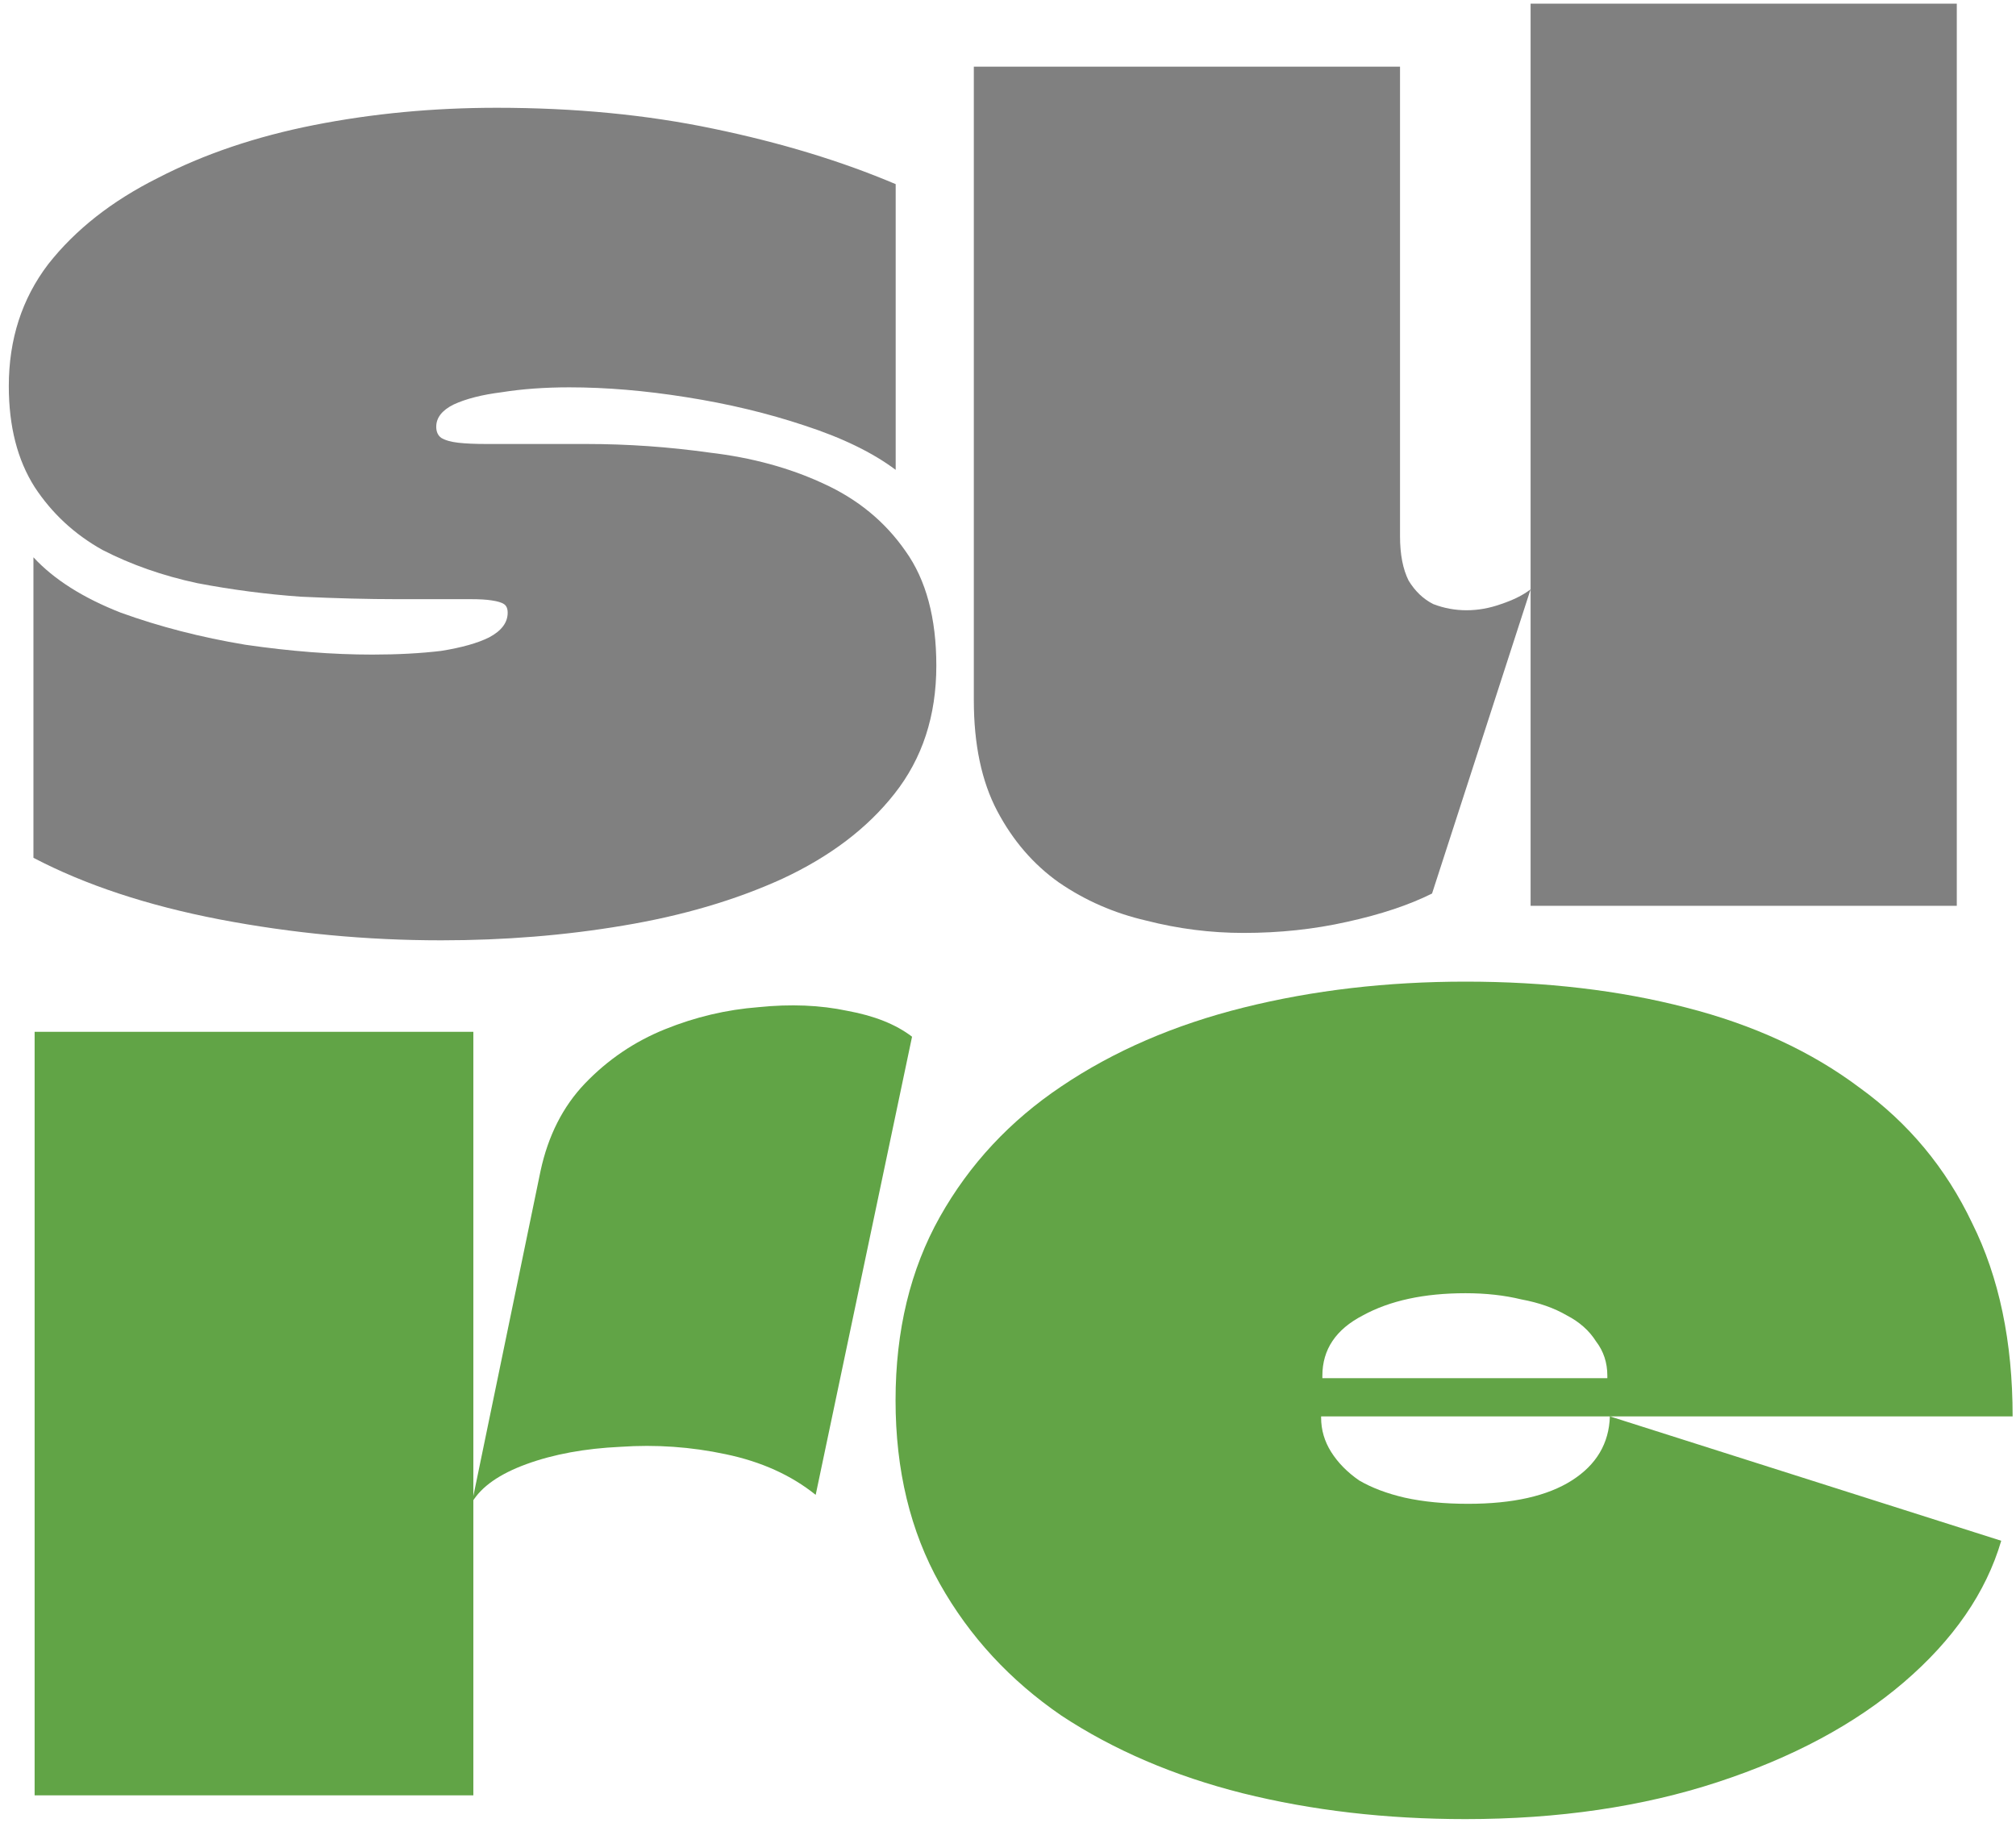
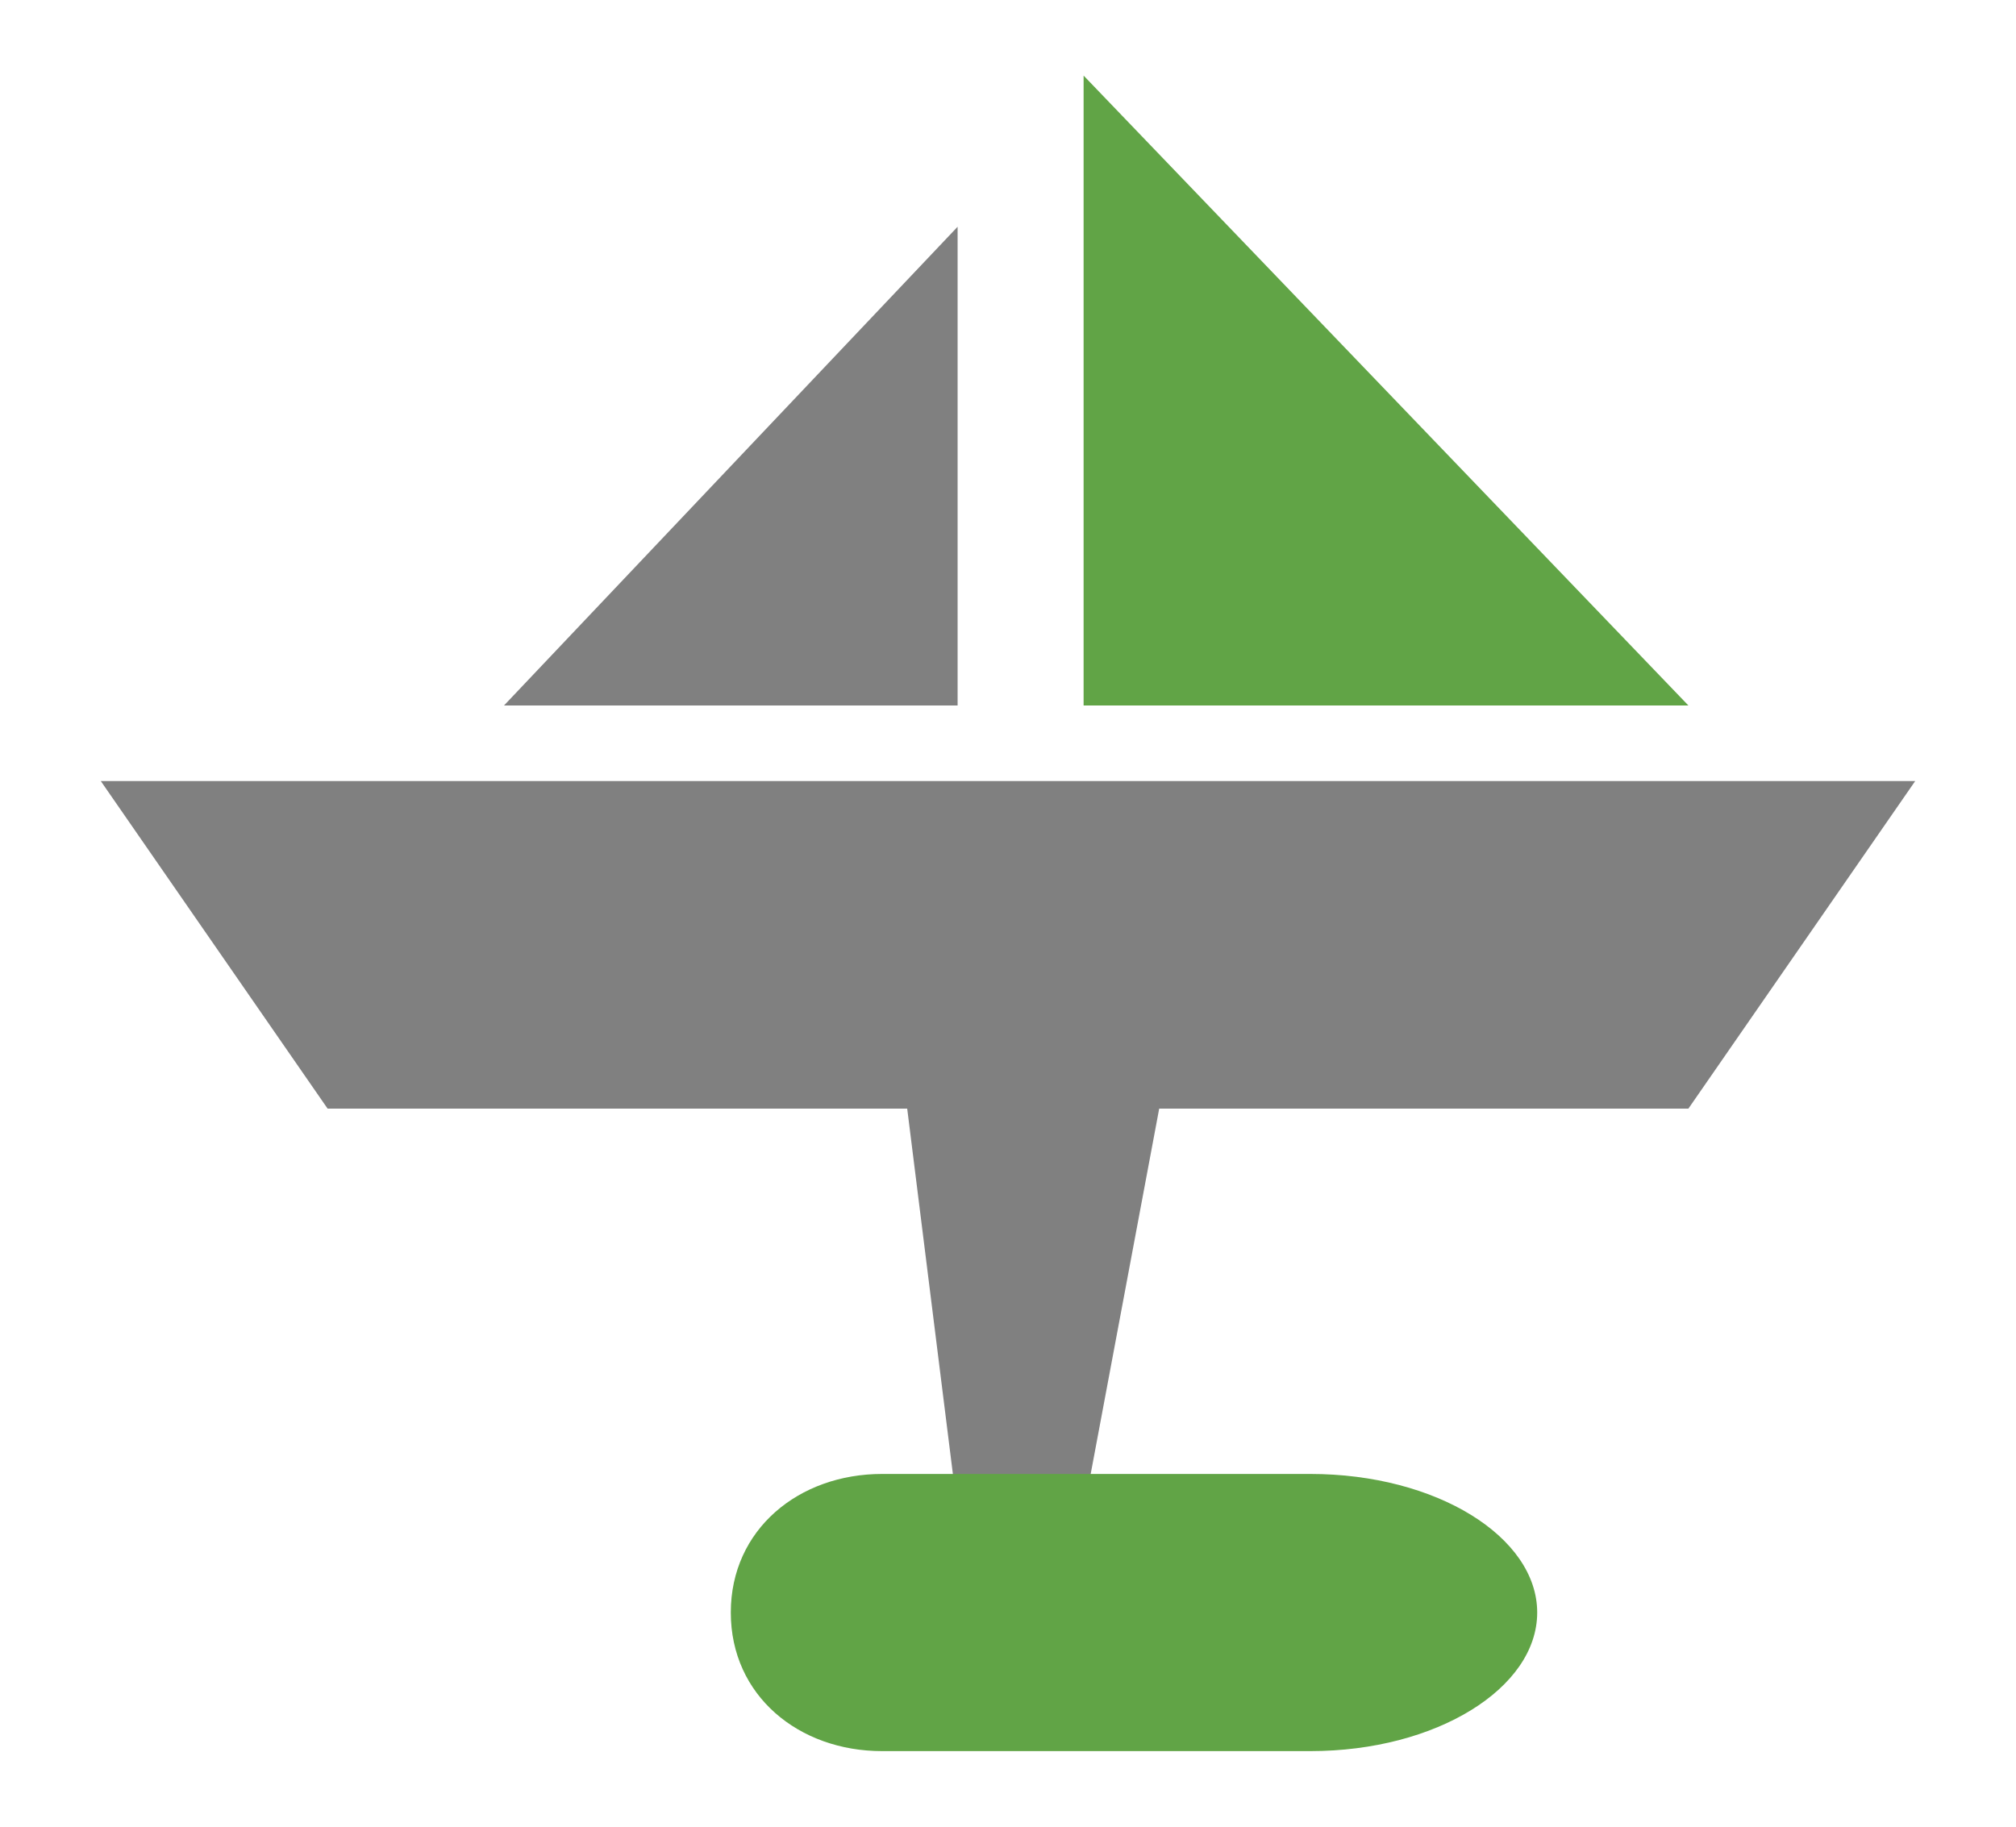
<svg xmlns="http://www.w3.org/2000/svg" viewBox="0 0 160 145" fill="none">
-   <path d="M116.51 119.37C120.062 119.37 122.809 118.751 124.752 117.513C126.696 116.274 127.701 114.58 127.768 112.429L158.828 122.303C157.621 126.409 155.042 130.156 151.088 133.545C147.201 136.869 142.276 139.509 136.312 141.464C130.348 143.419 123.68 144.397 116.309 144.397C110.01 144.397 104.113 143.712 98.618 142.344C93.19 140.975 88.399 138.922 84.244 136.185C80.156 133.382 76.94 129.896 74.594 125.725C72.249 121.553 71.076 116.698 71.076 111.158C71.076 105.618 72.249 100.763 74.594 96.592C76.94 92.421 80.156 88.967 84.244 86.229C88.399 83.427 93.223 81.341 98.718 79.973C104.213 78.604 110.077 77.92 116.309 77.92C122.675 77.92 128.505 78.604 133.799 79.973C139.16 81.341 143.75 83.459 147.57 86.327C151.456 89.129 154.438 92.714 156.516 97.081C158.66 101.382 159.732 106.498 159.732 112.429H104.95C104.95 112.429 104.917 112.429 104.85 112.429C104.85 112.429 104.85 112.462 104.85 112.527C104.85 113.504 105.118 114.417 105.654 115.264C106.19 116.111 106.927 116.861 107.865 117.513C108.871 118.099 110.077 118.555 111.484 118.881C112.958 119.207 114.634 119.37 116.51 119.37ZM116.309 102.653C113.025 102.653 110.311 103.24 108.167 104.413C106.023 105.521 104.95 107.117 104.95 109.203C104.95 109.268 104.95 109.333 104.95 109.399C105.017 109.399 105.051 109.399 105.051 109.399H127.466C127.533 109.399 127.567 109.399 127.567 109.399C127.567 109.333 127.567 109.268 127.567 109.203C127.567 108.16 127.265 107.248 126.662 106.466C126.126 105.618 125.355 104.934 124.35 104.413C123.345 103.826 122.139 103.403 120.732 103.142C119.391 102.816 117.917 102.653 116.309 102.653Z" fill="#62a446" />
-   <path d="M37.567 81.901C37.567 85.811 37.567 89.755 37.567 93.73C37.567 97.641 37.567 101.584 37.567 105.559C37.567 109.47 37.567 113.413 37.567 117.388C37.567 121.559 37.567 125.73 37.567 129.902C37.567 134.073 37.567 138.276 37.567 142.513H2.748C2.748 136.06 2.748 129.608 2.748 123.156C2.748 116.704 2.748 110.252 2.748 103.799C2.748 100.15 2.748 96.5 2.748 92.85C2.748 89.201 2.748 85.551 2.748 81.901H37.567ZM37.466 119.246L42.9 92.948C43.504 90.146 44.678 87.832 46.422 86.007C48.234 84.117 50.347 82.683 52.762 81.706C55.177 80.728 57.66 80.141 60.209 79.946C62.758 79.685 65.106 79.783 67.253 80.239C69.4 80.63 71.111 81.315 72.385 82.292L64.737 118.659C62.792 117.095 60.41 116.02 57.593 115.433C54.842 114.846 52.058 114.651 49.24 114.846C46.422 114.977 43.94 115.433 41.793 116.215C39.646 116.997 38.204 118.007 37.466 119.246Z" fill="#61a446" />
-   <path d="M155.301 0.292C155.301 4.658 155.301 20.058 155.301 24.489C155.301 28.921 155.301 33.353 155.301 37.785C155.301 41.565 155.301 45.378 155.301 49.223C155.301 53.003 155.301 56.783 155.301 60.563C155.301 64.343 155.301 68.123 155.301 71.903H121.476C121.476 69.166 121.476 66.396 121.476 63.594C121.476 60.791 121.476 57.989 121.476 55.186C121.476 52.319 121.476 49.549 121.476 46.877C121.476 40.815 121.476 34.885 121.476 29.084C121.476 23.218 121.476 6.288 121.476 0.292H155.301ZM111.113 5.292C111.113 8.746 111.113 18.233 111.113 21.752C111.113 25.206 111.113 28.66 111.113 32.115C111.113 35.569 111.113 39.056 111.113 42.575C111.113 44.009 111.341 45.182 111.798 46.094C112.319 46.942 112.971 47.561 113.753 47.952C114.6 48.278 115.48 48.441 116.392 48.441C117.305 48.441 118.217 48.278 119.13 47.952C120.107 47.626 120.889 47.235 121.476 46.779L113.655 70.926C111.83 71.838 109.582 72.588 106.909 73.174C104.303 73.761 101.565 74.054 98.698 74.054C96.091 74.054 93.516 73.728 90.975 73.076C88.433 72.49 86.119 71.48 84.034 70.046C82.013 68.612 80.384 66.722 79.145 64.376C77.907 62.029 77.288 59.097 77.288 55.577C77.288 50.885 77.288 46.192 77.288 41.5C77.288 36.807 77.288 32.115 77.288 27.422C77.288 24.75 77.288 22.078 77.288 19.406C77.288 16.669 77.288 7.964 77.288 5.292H111.113Z" fill="gray" />
-   <path d="M0.699 30.648C0.699 26.933 1.742 23.707 3.827 20.97C5.978 18.233 8.878 15.952 12.528 14.127C16.178 12.237 20.316 10.836 24.944 9.923C29.571 9.011 34.394 8.555 39.412 8.555C45.603 8.555 51.339 9.108 56.618 10.216C61.962 11.324 66.785 12.791 71.086 14.616V37.296C69.262 35.928 66.85 34.754 63.852 33.777C60.919 32.799 57.791 32.05 54.467 31.528C51.209 31.007 48.113 30.746 45.18 30.746C43.225 30.746 41.432 30.877 39.803 31.137C38.239 31.333 36.968 31.659 35.99 32.115C35.078 32.571 34.622 33.158 34.622 33.874C34.622 34.266 34.752 34.559 35.013 34.754C35.339 34.95 35.795 35.08 36.382 35.145C36.968 35.211 37.718 35.243 38.63 35.243C40.129 35.243 41.465 35.243 42.638 35.243C43.811 35.243 45.115 35.243 46.549 35.243C49.807 35.243 53.066 35.471 56.325 35.928C59.648 36.319 62.647 37.133 65.319 38.371C68.056 39.61 70.239 41.402 71.868 43.748C73.498 46.029 74.312 49.06 74.312 52.84C74.312 56.816 73.205 60.205 70.989 63.007C68.838 65.744 65.873 67.993 62.093 69.753C58.378 71.447 54.174 72.685 49.481 73.468C44.854 74.25 40.031 74.641 35.013 74.641C29.082 74.641 23.216 74.087 17.416 72.979C11.681 71.871 6.76 70.241 2.654 68.091V44.237C4.283 45.997 6.597 47.463 9.595 48.636C12.658 49.744 15.95 50.592 19.469 51.178C23.053 51.7 26.41 51.96 29.538 51.96C31.559 51.96 33.383 51.862 35.013 51.667C36.642 51.406 37.913 51.048 38.825 50.592C39.803 50.07 40.292 49.418 40.292 48.636C40.292 48.31 40.194 48.082 39.999 47.952C39.803 47.822 39.477 47.724 39.021 47.659C38.63 47.594 38.076 47.561 37.359 47.561C36.382 47.561 35.371 47.561 34.328 47.561C33.286 47.561 32.341 47.561 31.493 47.561C29.212 47.561 26.671 47.496 23.868 47.365C21.131 47.17 18.393 46.812 15.656 46.29C12.919 45.703 10.41 44.824 8.129 43.651C5.913 42.412 4.12 40.75 2.752 38.665C1.383 36.514 0.699 33.842 0.699 30.648Z" fill="gray" />
+   <path d="M86 6L86 56L134 56Z" fill="#61a446" />
+   <path d="M76 18L76 56L40 56Z" fill="gray" />
+   <path d="M8 62H152L134 88H26Z" fill="gray" />
+   <path d="M72 88H92L86 120H76Z" fill="gray" />
+   <path d="M58 128C58 121.4 63.4 117 70 117H104C114 117 122 122 122 128C122 134 114 139 104 139H70C63.4 139 58 134.6 58 128Z" fill="#61a446" />
</svg>
